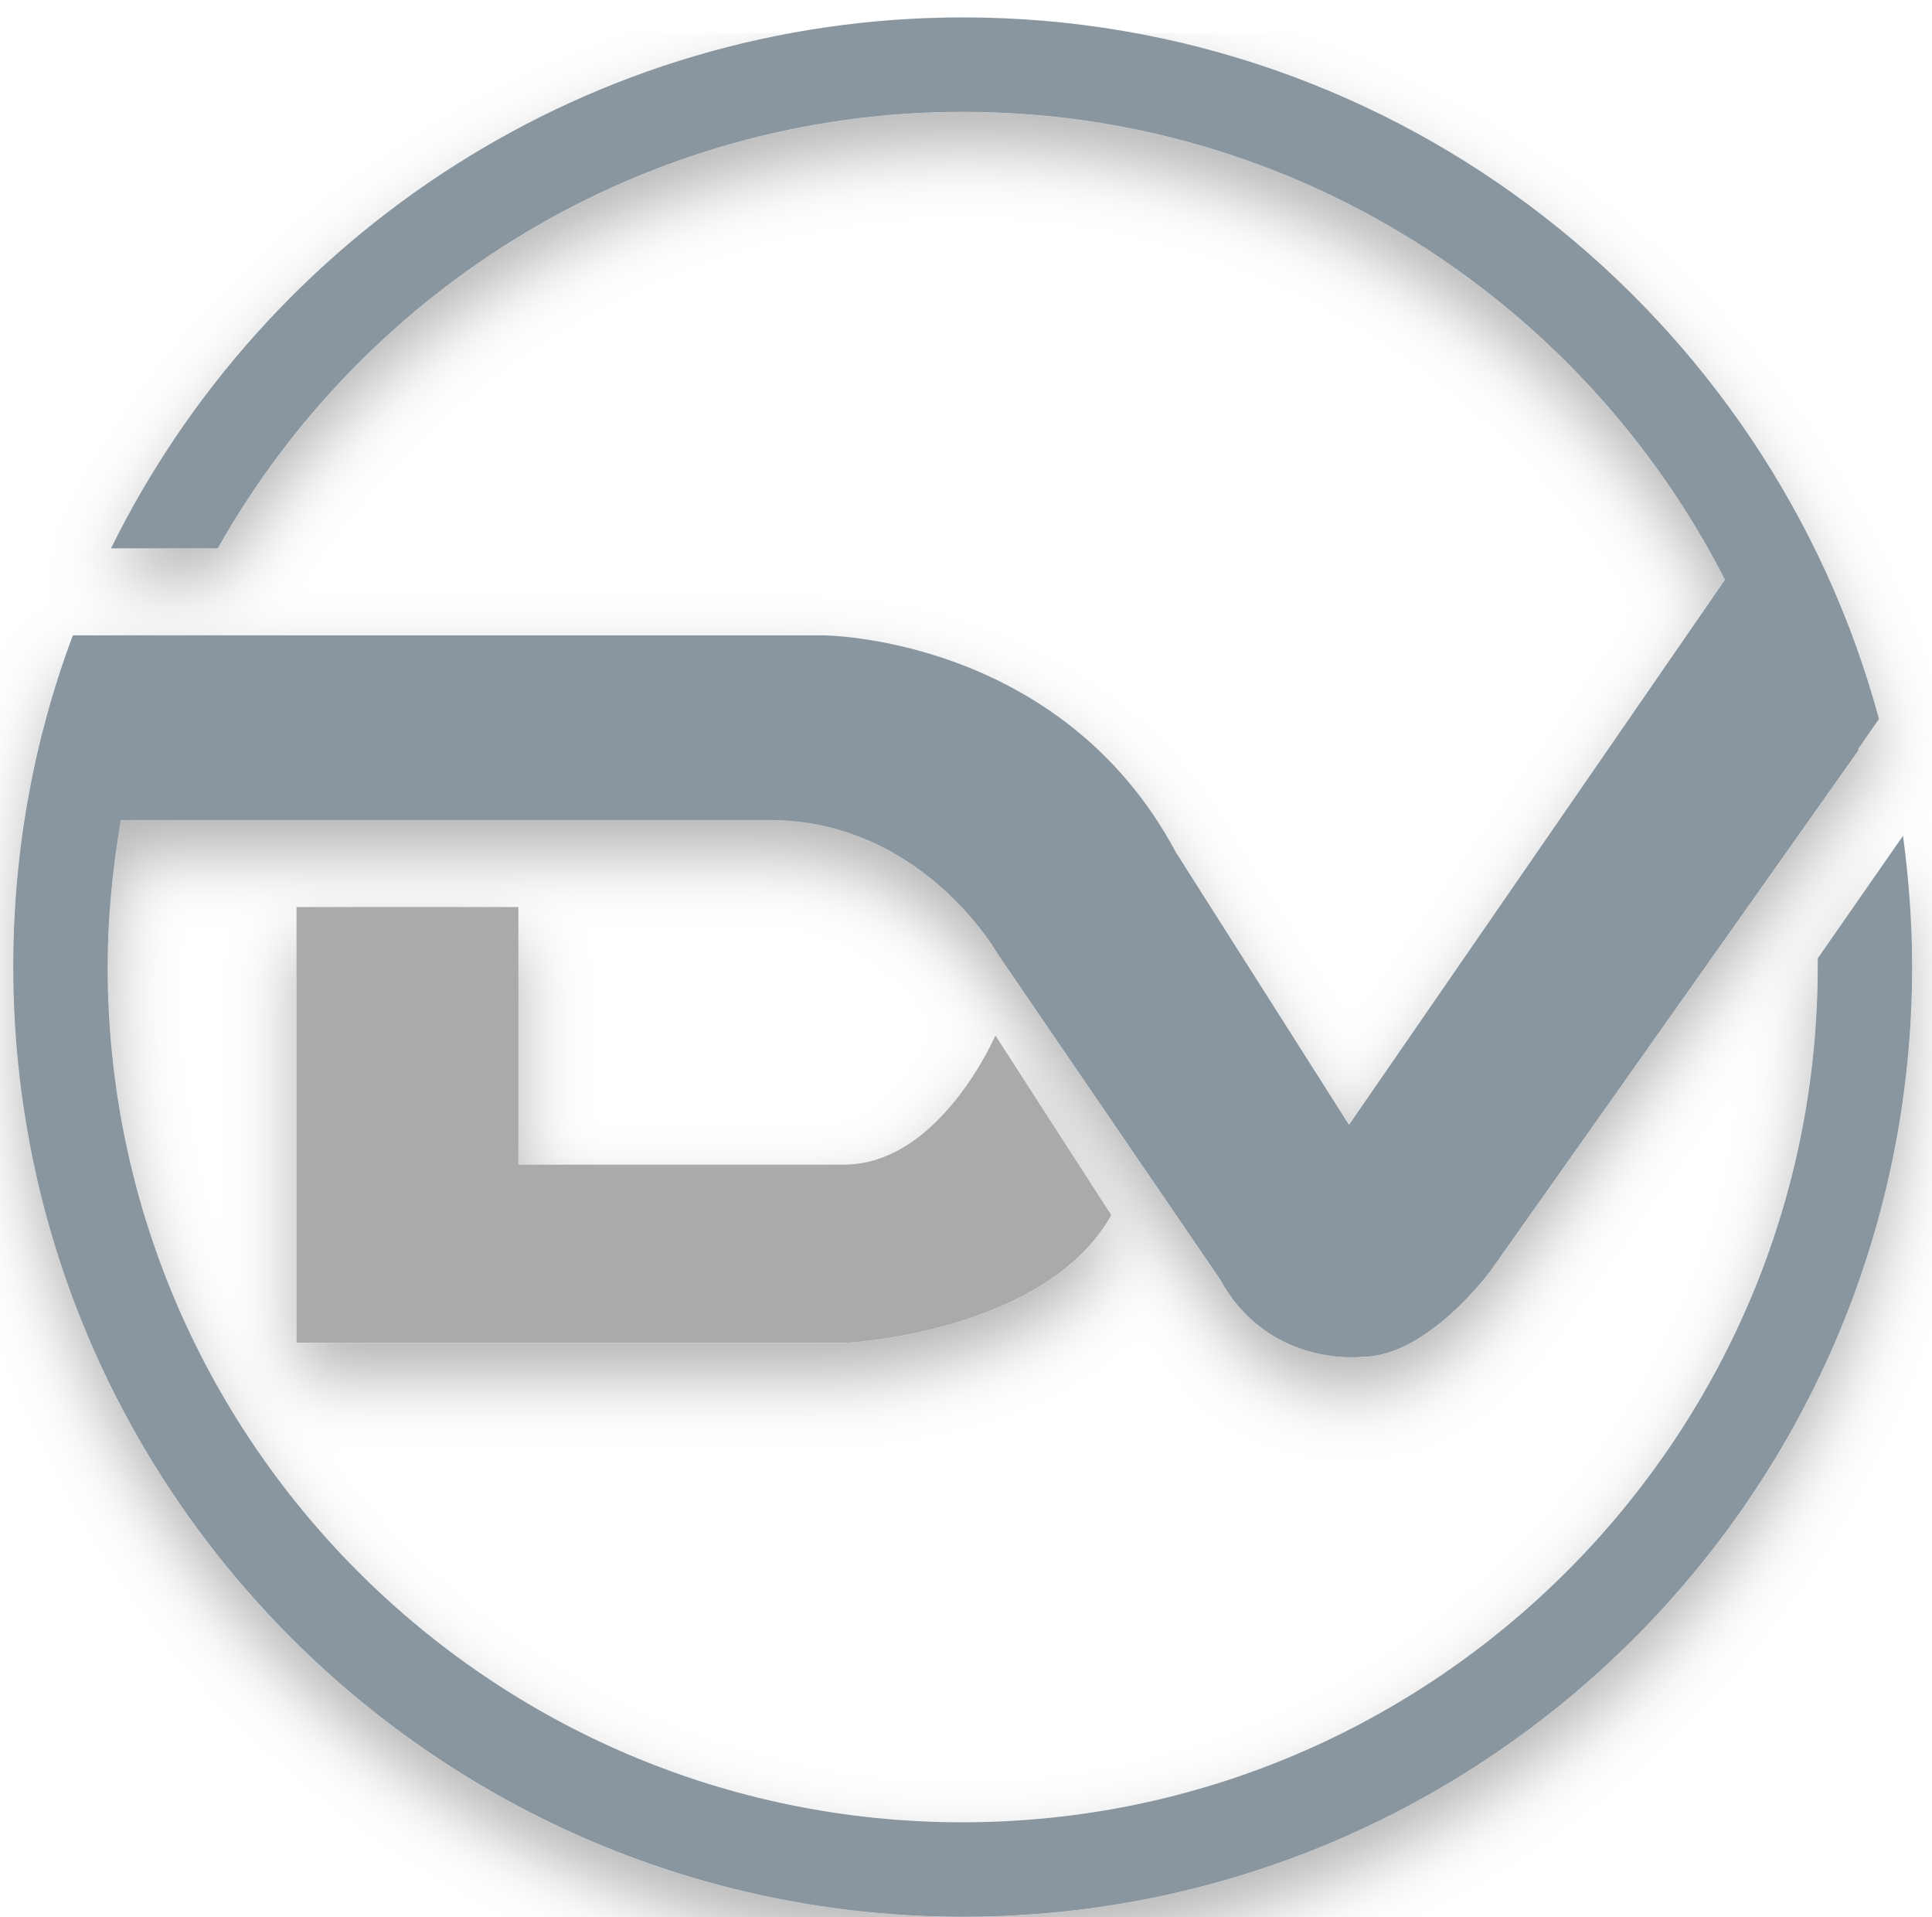
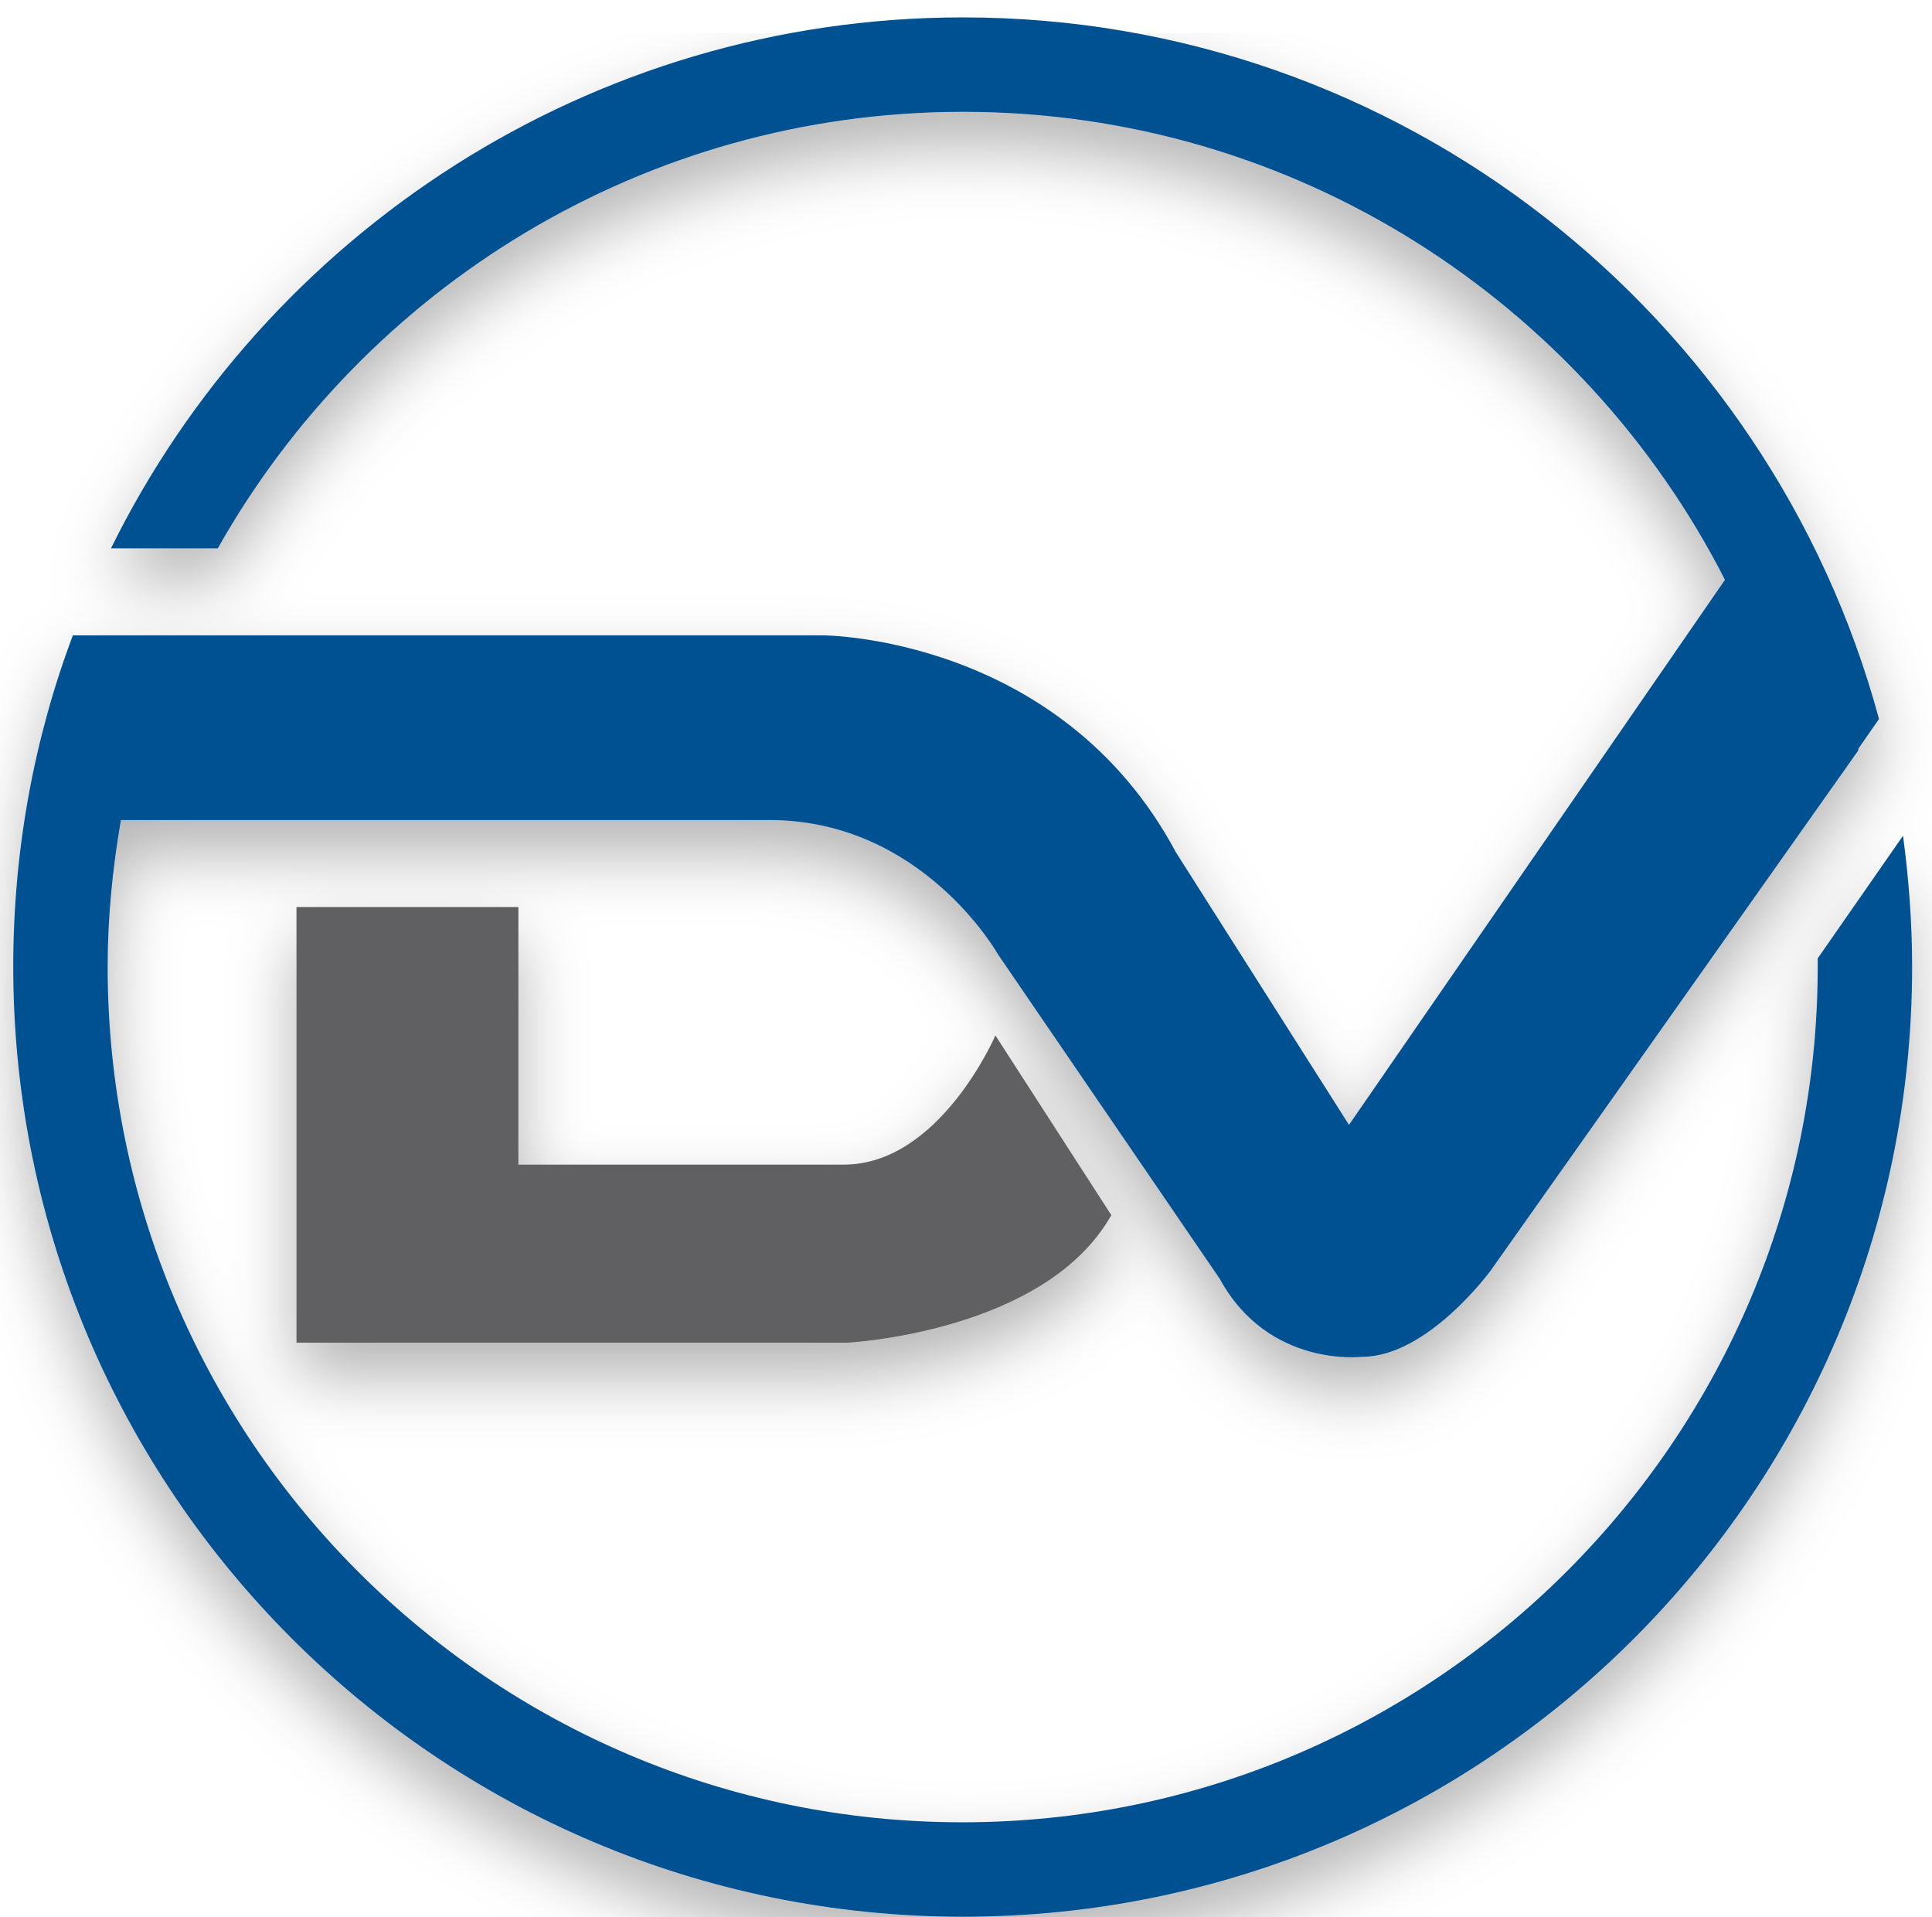
<svg xmlns="http://www.w3.org/2000/svg" version="1.1" id="Layer_1" x="0px" y="0px" viewBox="0 0 233.3 231.4" style="enable-background:new 0 0 233.3 231.4;" xml:space="preserve">
  <style type="text/css">
-     .st0{fill:#aaa;}
-     .st1{fill:#8996A0;}
-   </style>
+ 	.st0{fill:#616163;}
+ 	.st1{fill:#005192;}
+ </style>
  <defs>
    <filter id="dropShadow" x="-40%" y="-40%" width="180%" height="180%">
      <feDropShadow dx="0" dy="2" stdDeviation="1.5" flood-color="black" flood-opacity="0.5" />
      <feDropShadow dx="0" dy="4" stdDeviation="4" flood-color="black" flood-opacity="0.3" />
    </filter>
  </defs>
  <g filter="url(#dropShadow)">
    <g id="XMLID_387_">
      <g id="XMLID_878_">
        <path class="st0" d="M35.8,109.5v52.6h66.5c0,0,23.9-1.2,31.9-15.4l-14-21.7c0,0-6.7,15.6-18.3,15.6H62.6v-31.1L35.8,109.5           L35.8,109.5z" />
      </g>
      <g id="XMLID_881_">
        <path class="st1" d="M229.8,100.9l-10.3,14.8c0,0.3,0,0.7,0,1c0,56.9-46.3,103.3-103.3,103.3S13,173.7,13,116.7           c0-6,0.6-11.9,1.6-17.7h78.3c18.5,0,27.6,16.2,27.6,16.2l26.8,39.2c5.9,10.8,17.2,9.4,17.2,9.4c7.9,0,15.5-10.4,15.5-10.4           l44.4-62.8c0-0.1,0-0.1,0-0.2l2.5-3.6C213.7,38,169.1,2.1,116.3,2.1c-45.1,0-84.2,26.2-102.9,64.1h12.9           c17.7-31.4,51.4-52.7,90-52.7c40.1,0,74.9,23,92,56.5l-45.4,65.8L142,102.9c-14-26.2-42.7-26.2-42.7-26.2h-89v0H8.8           c-4.7,12.5-7.2,26-7.2,40C1.6,180,53,231.4,116.3,231.4S230.9,180,230.9,116.7C230.9,111.4,230.5,106.1,229.8,100.9z" />
      </g>
    </g>
  </g>
</svg>
